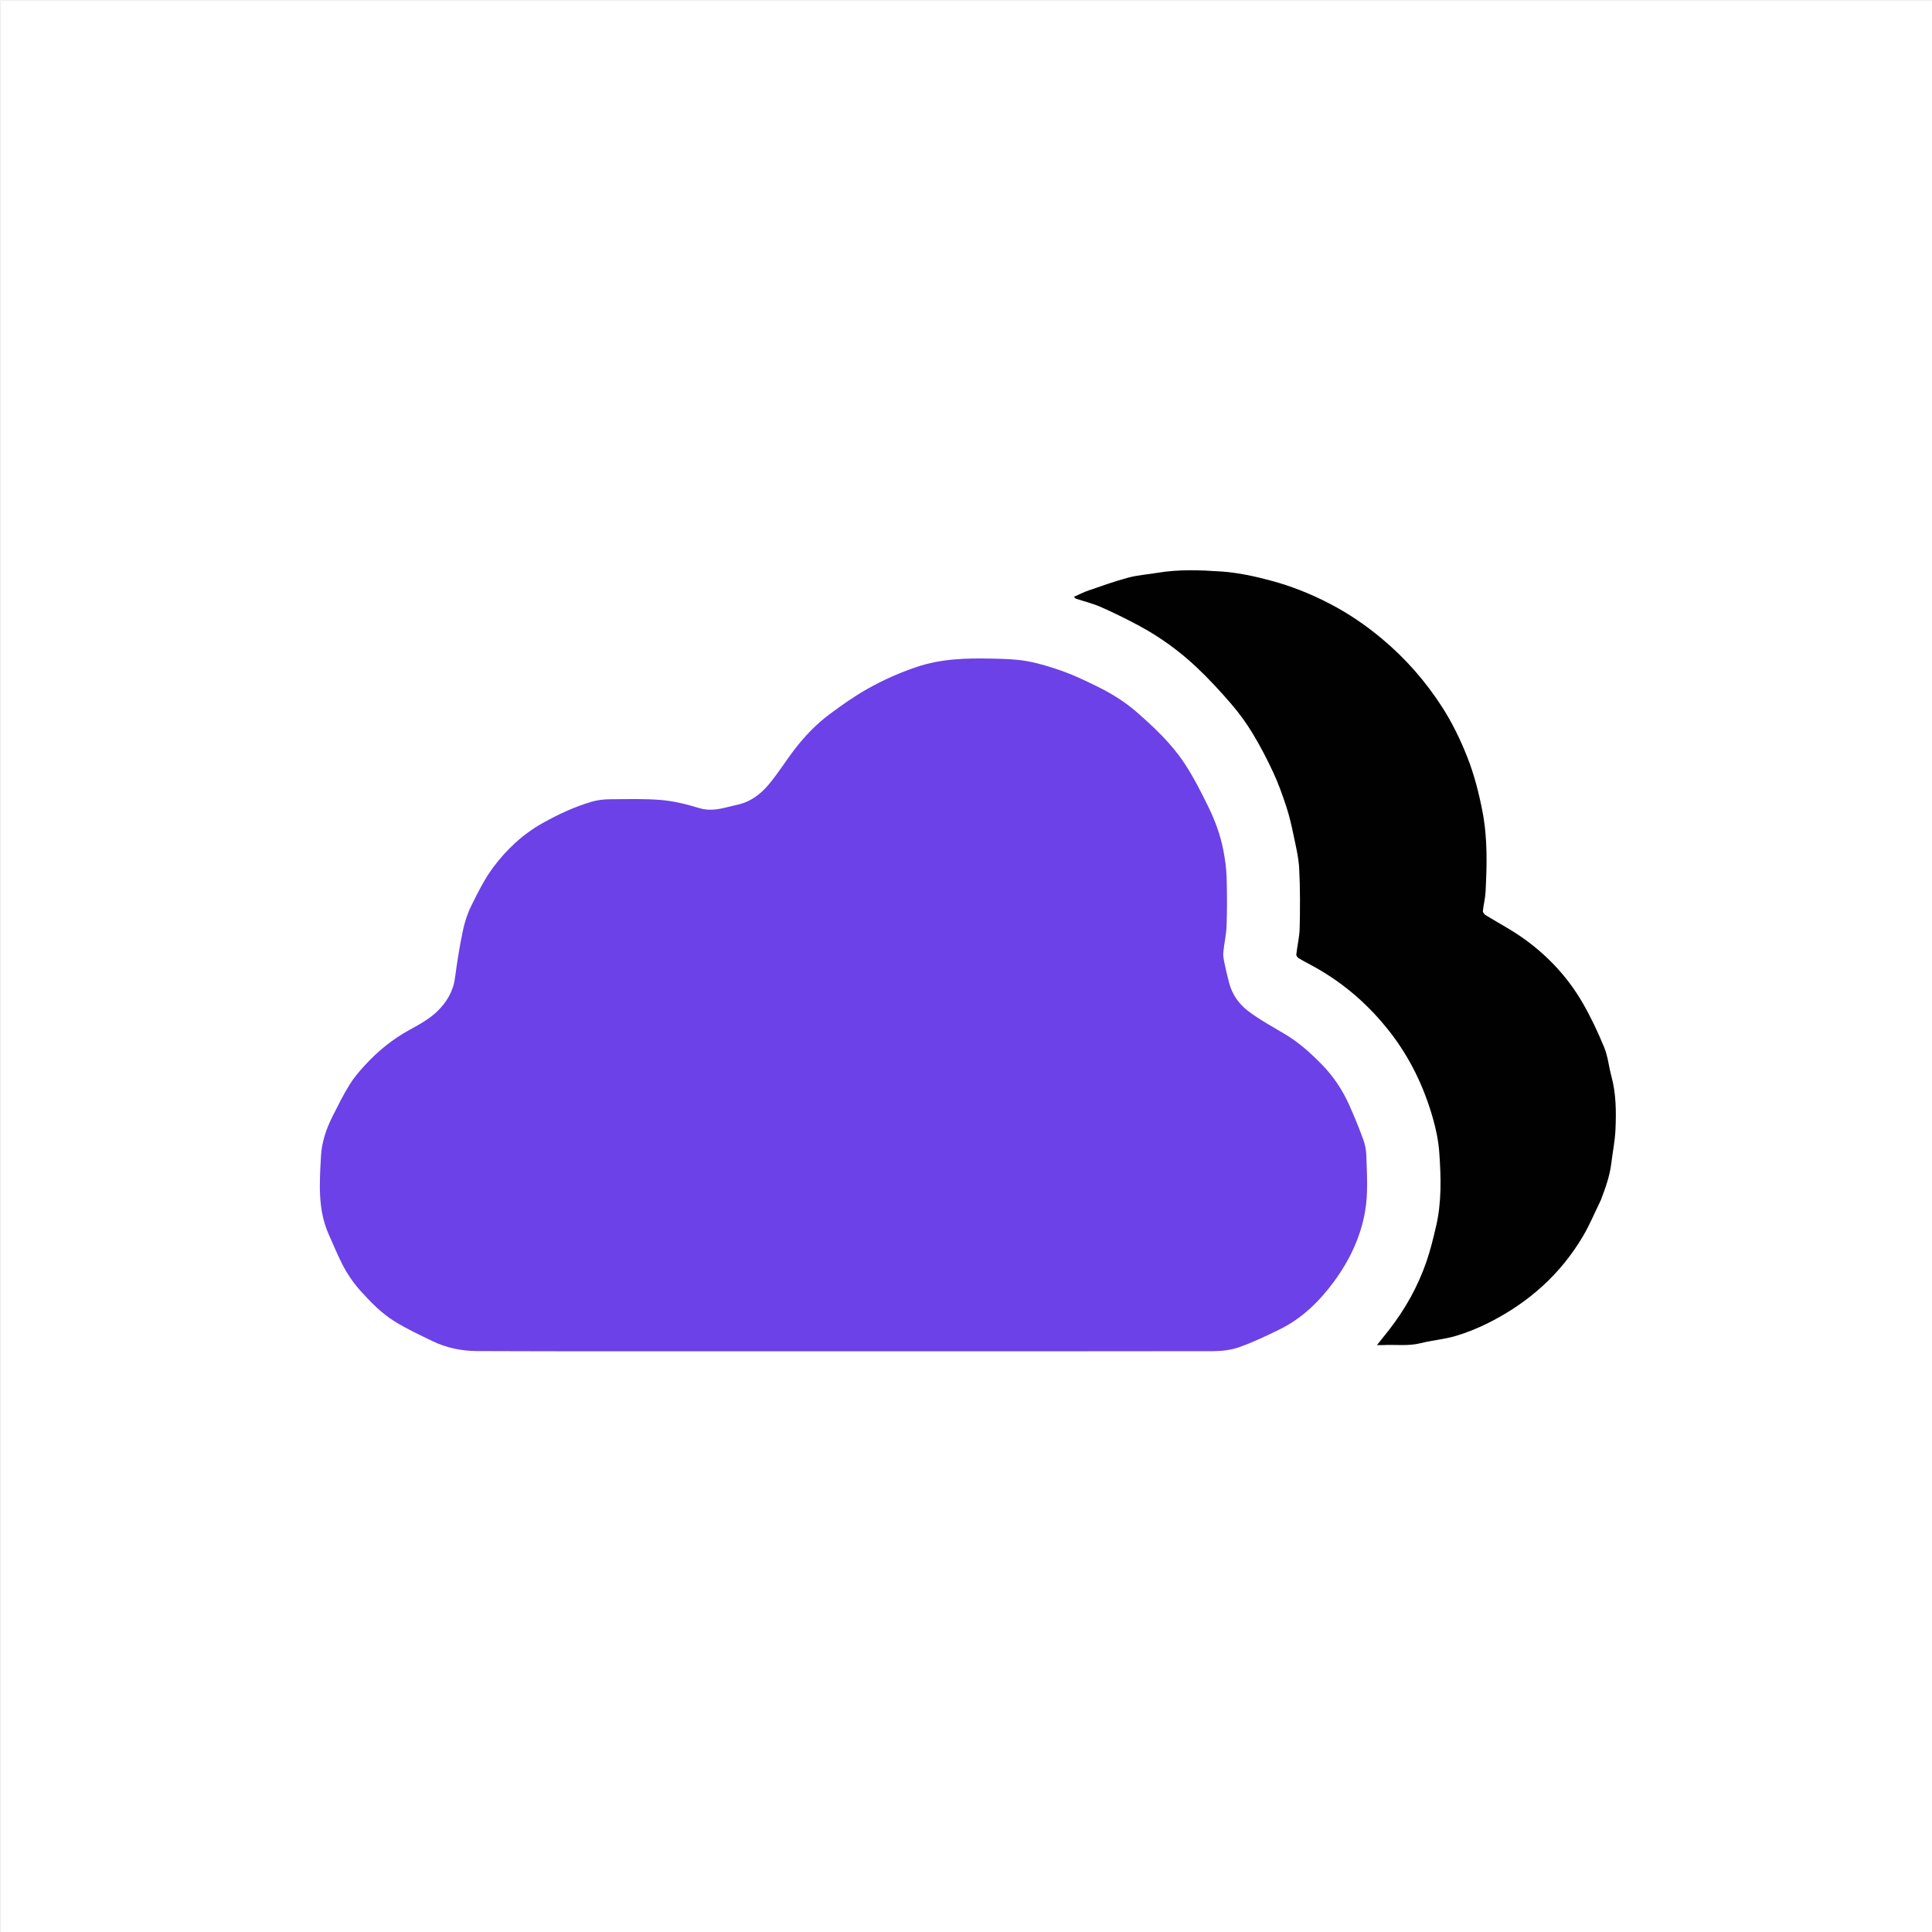
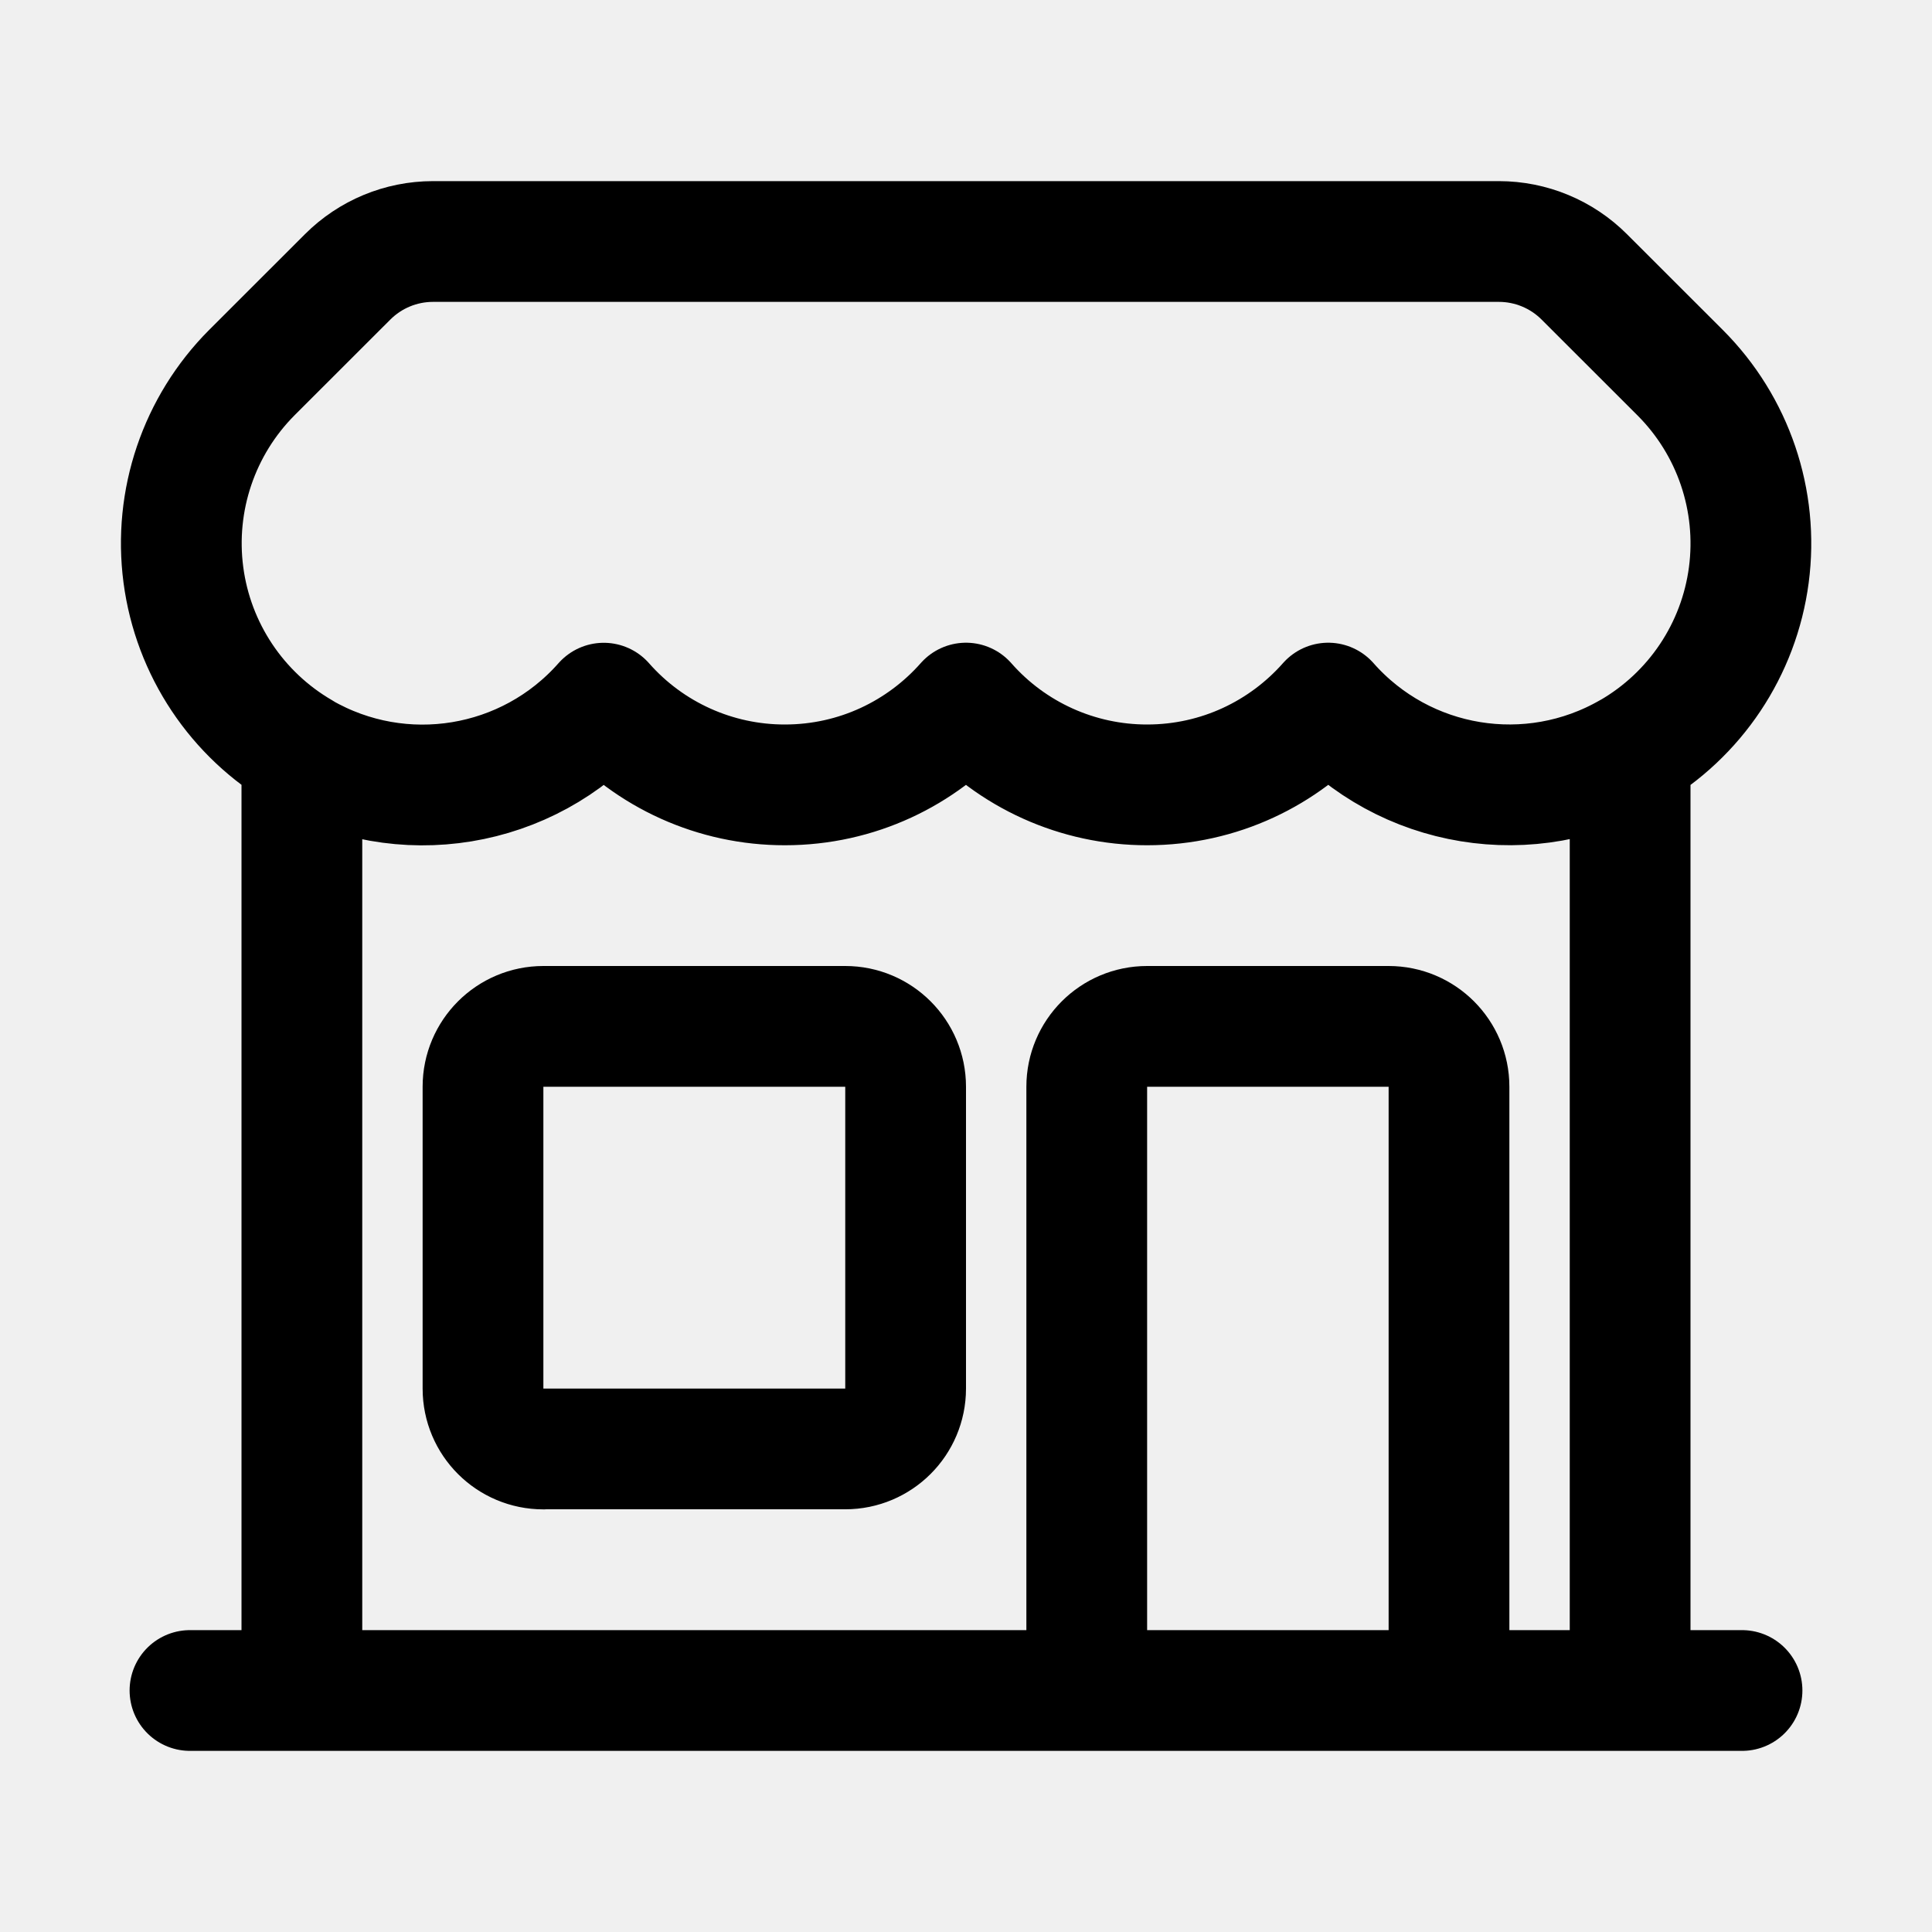
- <svg xmlns="http://www.w3.org/2000/svg" version="1.1" id="Layer_1" x="0px" y="0px" width="100%" viewBox="0 0 2000 2000" enable-background="new 0 0 2000 2000" xml:space="preserve">
-   <path fill="#FFFFFF" opacity="1" stroke="none" d=" M866,2001   C577.333,2001 289.167,2001 1,2001   C1,1334.333 1,667.667 1,1   C667.667,1 1334.333,1 2001,1   C2001,667.667 2001,1334.333 2001,2001   C1622.833,2001 1244.667,2001 866,2001  M776.5,1398.825   C804.498,1398.825 832.496,1398.823 860.493,1398.826   C992.318,1398.84 1124.142,1398.935 1255.966,1398.697   C1264.997,1398.68 1274.506,1397.535 1282.943,1394.53   C1297.239,1389.44 1311.059,1382.859 1324.713,1376.16   C1347.923,1364.774 1366.026,1346.949 1381.025,1326.516   C1396.914,1304.87 1408.491,1280.821 1413.14,1253.872   C1416.431,1234.8 1415.006,1215.688 1414.426,1196.587   C1414.257,1191.011 1413.272,1185.211 1411.365,1179.986   C1406.887,1167.716 1401.962,1155.58 1396.598,1143.668   C1389.595,1128.117 1380.224,1114.076 1368.209,1101.823   C1356.749,1090.135 1344.712,1079.245 1330.578,1070.789   C1317.647,1063.052 1304.277,1055.832 1292.285,1046.809   C1282.781,1039.658 1275.607,1029.731 1272.439,1017.719   C1270.659,1010.97 1269.053,1004.168 1267.635,997.335   C1266.869,993.646 1266.004,989.78 1266.338,986.099   C1267.176,976.859 1269.419,967.705 1269.739,958.47   C1270.32,941.658 1270.296,924.801 1269.771,907.987   C1269.482,898.733 1268.152,889.434 1266.419,880.321   C1263.374,864.313 1257.668,849.042 1250.512,834.495   C1243.052,819.329 1235.35,804.123 1226.057,790.055   C1212.625,769.721 1194.853,753.05 1176.558,737.037   C1163.685,725.77 1149.149,717.073 1133.853,709.663   C1122.833,704.324 1111.727,698.987 1100.222,694.87   C1088.106,690.535 1075.645,686.677 1063.012,684.414   C1051.152,682.291 1038.88,682.083 1026.771,681.81   C1000.508,681.218 974.498,681.833 949.01,690.416   C931.122,696.439 914.08,704.037 897.827,713.219   C884.159,720.941 871.226,730.112 858.605,739.499   C844.956,749.651 833.173,761.972 822.794,775.448   C813.469,787.555 805.427,800.699 795.587,812.344   C787.69,821.689 777.886,829.393 765.469,832.568   C761.12,833.68 756.723,834.604 752.369,835.699   C742.82,838.102 733.612,839.565 723.541,836.466   C710.913,832.58 697.795,829.327 684.683,828.205   C667.037,826.696 649.193,827.256 631.438,827.406   C625.18,827.459 618.705,828.138 612.725,829.886   C595.043,835.055 578.414,842.782 562.298,851.745   C541.407,863.363 524.291,879.381 510.292,898.292   C501.396,910.31 494.621,924.034 487.96,937.519   C483.896,945.748 480.97,954.792 479.093,963.795   C475.715,980.001 473.136,996.401 470.927,1012.815   C469.072,1026.604 462.009,1037.841 452.712,1046.887   C444.674,1054.707 434.331,1060.462 424.339,1065.903   C406.42,1075.661 390.931,1088.28 377.3,1103.244   C371.617,1109.483 366.041,1116.026 361.652,1123.188   C355.265,1133.612 349.817,1144.63 344.295,1155.559   C337.737,1168.54 333.068,1182.353 332.29,1196.829   C330.812,1224.335 328.669,1252.077 340.517,1278.309   C345.071,1288.393 349.221,1298.681 354.236,1308.529   C359.44,1318.746 365.853,1328.172 373.659,1336.783   C384.213,1348.423 395.203,1359.65 408.496,1367.884   C421.007,1375.634 434.466,1381.914 447.754,1388.331   C462.145,1395.281 477.774,1398.531 493.52,1398.596   C587.512,1398.983 681.506,1398.81 776.5,1398.825  M1657.322,1242.062   C1661.973,1229.718 1666.452,1217.338 1668.034,1204.113   C1669.421,1192.516 1671.818,1180.978 1672.326,1169.351   C1673.136,1150.803 1673.029,1132.206 1668.085,1114.001   C1665.415,1104.168 1664.533,1093.679 1660.696,1084.372   C1654.156,1068.502 1646.811,1052.815 1638.209,1037.977   C1622.23,1010.414 1600.584,987.64 1574.365,969.547   C1562.673,961.479 1550.012,954.82 1537.9,947.342   C1536.536,946.5 1534.937,944.4 1535.072,943.045   C1535.718,936.526 1537.492,930.092 1537.83,923.574   C1539.284,895.553 1540.013,867.591 1534.59,839.752   C1530.831,820.453 1525.997,801.6 1518.757,783.292   C1511.679,765.392 1503.293,748.156 1492.92,732.017   C1475.66,705.165 1454.801,681.406 1430.199,660.906   C1413.673,647.135 1396.009,635.107 1377.003,625.202   C1357.684,615.134 1337.58,606.985 1316.401,601.275   C1299.131,596.619 1281.733,592.782 1264.002,591.6   C1242.12,590.142 1220.116,589.278 1198.269,592.966   C1188.194,594.666 1177.861,595.319 1168.042,597.936   C1154.046,601.666 1140.373,606.641 1126.651,611.345   C1121.715,613.037 1117.038,615.485 1111.749,617.805   C1112.905,618.906 1113.285,619.557 1113.822,619.736   C1122.375,622.579 1131.236,624.706 1139.451,628.309   C1152.567,634.062 1165.439,640.445 1178.086,647.178   C1200.357,659.035 1220.746,673.764 1239.041,691.06   C1251.654,702.983 1263.49,715.82 1274.81,728.991   C1282.959,738.472 1290.4,748.744 1296.863,759.445   C1304.755,772.51 1311.83,786.144 1318.25,799.999   C1323.534,811.405 1327.762,823.358 1331.68,835.323   C1334.777,844.782 1337.028,854.559 1339.045,864.321   C1341.436,875.899 1344.331,887.553 1344.939,899.281   C1345.998,919.718 1345.871,940.245 1345.43,960.717   C1345.234,969.849 1342.949,978.926 1341.943,988.065   C1341.806,989.315 1343.282,991.304 1344.544,992.05   C1350.189,995.385 1356.073,998.315 1361.789,1001.534   C1392.096,1018.604 1417.673,1041.071 1439.018,1068.544   C1459.771,1095.256 1474.07,1125.164 1483.3,1157.481   C1486.619,1169.102 1489.118,1181.207 1489.959,1193.233   C1491.748,1218.812 1492.505,1244.4 1486.543,1269.822   C1483.693,1281.974 1480.804,1293.995 1476.736,1305.816   C1467.836,1331.682 1454.728,1355.151 1437.977,1376.669   C1434.084,1381.669 1430.083,1386.586 1425.425,1392.428   C1428.256,1392.428 1429.892,1392.505 1431.518,1392.416   C1444.565,1391.697 1457.667,1393.729 1470.698,1390.43   C1482.66,1387.402 1495.195,1386.479 1506.982,1382.964   C1518.923,1379.403 1530.657,1374.592 1541.785,1368.953   C1582.432,1348.355 1615.445,1319.095 1638.722,1279.662   C1645.678,1267.877 1650.933,1255.088 1657.322,1242.062  z" />
-   <path fill="#6C41E7" opacity="1" stroke="none" d=" M776,1398.825   C681.506,1398.81 587.512,1398.983 493.52,1398.596   C477.774,1398.531 462.145,1395.281 447.754,1388.331   C434.466,1381.914 421.007,1375.634 408.496,1367.884   C395.203,1359.65 384.213,1348.423 373.659,1336.783   C365.853,1328.172 359.44,1318.746 354.236,1308.529   C349.221,1298.681 345.071,1288.393 340.517,1278.309   C328.669,1252.077 330.812,1224.335 332.29,1196.829   C333.068,1182.353 337.737,1168.54 344.295,1155.559   C349.817,1144.63 355.265,1133.612 361.652,1123.188   C366.041,1116.026 371.617,1109.483 377.3,1103.244   C390.931,1088.28 406.42,1075.661 424.339,1065.903   C434.331,1060.462 444.674,1054.707 452.712,1046.887   C462.009,1037.841 469.072,1026.604 470.927,1012.815   C473.136,996.401 475.715,980.001 479.093,963.795   C480.97,954.792 483.896,945.748 487.96,937.519   C494.621,924.034 501.396,910.31 510.292,898.292   C524.291,879.381 541.407,863.363 562.298,851.745   C578.414,842.782 595.043,835.055 612.725,829.886   C618.705,828.138 625.18,827.459 631.438,827.406   C649.193,827.256 667.037,826.696 684.683,828.205   C697.795,829.327 710.913,832.58 723.541,836.466   C733.612,839.565 742.82,838.102 752.369,835.699   C756.723,834.604 761.12,833.68 765.469,832.568   C777.886,829.393 787.69,821.689 795.587,812.344   C805.427,800.699 813.469,787.555 822.794,775.448   C833.173,761.972 844.956,749.651 858.605,739.499   C871.226,730.112 884.159,720.941 897.827,713.219   C914.08,704.037 931.122,696.439 949.01,690.416   C974.498,681.833 1000.508,681.218 1026.771,681.81   C1038.88,682.083 1051.152,682.291 1063.012,684.414   C1075.645,686.677 1088.106,690.535 1100.222,694.87   C1111.727,698.987 1122.833,704.324 1133.853,709.663   C1149.149,717.073 1163.685,725.77 1176.558,737.037   C1194.853,753.05 1212.625,769.721 1226.057,790.055   C1235.35,804.123 1243.052,819.329 1250.512,834.495   C1257.668,849.042 1263.374,864.313 1266.419,880.321   C1268.152,889.434 1269.482,898.733 1269.771,907.987   C1270.296,924.801 1270.32,941.658 1269.739,958.47   C1269.419,967.705 1267.176,976.859 1266.338,986.099   C1266.004,989.78 1266.869,993.646 1267.635,997.335   C1269.053,1004.168 1270.659,1010.97 1272.439,1017.719   C1275.607,1029.731 1282.781,1039.658 1292.285,1046.809   C1304.277,1055.832 1317.647,1063.052 1330.578,1070.789   C1344.712,1079.245 1356.749,1090.135 1368.209,1101.823   C1380.224,1114.076 1389.595,1128.117 1396.598,1143.668   C1401.962,1155.58 1406.887,1167.716 1411.365,1179.986   C1413.272,1185.211 1414.257,1191.011 1414.426,1196.587   C1415.006,1215.688 1416.431,1234.8 1413.14,1253.872   C1408.491,1280.821 1396.914,1304.87 1381.025,1326.516   C1366.026,1346.949 1347.923,1364.774 1324.713,1376.16   C1311.059,1382.859 1297.239,1389.44 1282.943,1394.53   C1274.506,1397.535 1264.997,1398.68 1255.966,1398.697   C1124.142,1398.935 992.318,1398.84 860.493,1398.826   C832.496,1398.823 804.498,1398.825 776,1398.825  z" />
-   <path fill="#010101" opacity="1" stroke="none" d=" M1657.145,1242.411   C1650.933,1255.088 1645.678,1267.877 1638.722,1279.662   C1615.445,1319.095 1582.432,1348.355 1541.785,1368.953   C1530.657,1374.592 1518.923,1379.403 1506.982,1382.964   C1495.195,1386.479 1482.66,1387.402 1470.698,1390.43   C1457.667,1393.729 1444.565,1391.697 1431.518,1392.416   C1429.892,1392.505 1428.256,1392.428 1425.425,1392.428   C1430.083,1386.586 1434.084,1381.669 1437.977,1376.669   C1454.728,1355.151 1467.836,1331.682 1476.736,1305.816   C1480.804,1293.995 1483.693,1281.974 1486.543,1269.822   C1492.505,1244.4 1491.748,1218.812 1489.959,1193.233   C1489.118,1181.207 1486.619,1169.102 1483.3,1157.481   C1474.07,1125.164 1459.771,1095.256 1439.018,1068.544   C1417.673,1041.071 1392.096,1018.604 1361.789,1001.534   C1356.073,998.315 1350.189,995.385 1344.544,992.05   C1343.282,991.304 1341.806,989.315 1341.943,988.065   C1342.949,978.926 1345.234,969.849 1345.43,960.717   C1345.871,940.245 1345.998,919.718 1344.939,899.281   C1344.331,887.553 1341.436,875.899 1339.045,864.321   C1337.028,854.559 1334.777,844.782 1331.68,835.323   C1327.762,823.358 1323.534,811.405 1318.25,799.999   C1311.83,786.144 1304.755,772.51 1296.863,759.445   C1290.4,748.744 1282.959,738.472 1274.81,728.991   C1263.49,715.82 1251.654,702.983 1239.041,691.06   C1220.746,673.764 1200.357,659.035 1178.086,647.178   C1165.439,640.445 1152.567,634.062 1139.451,628.309   C1131.236,624.706 1122.375,622.579 1113.822,619.736   C1113.285,619.557 1112.905,618.906 1111.749,617.805   C1117.038,615.485 1121.715,613.037 1126.651,611.345   C1140.373,606.641 1154.046,601.666 1168.042,597.936   C1177.861,595.319 1188.194,594.666 1198.269,592.966   C1220.116,589.278 1242.12,590.142 1264.002,591.6   C1281.733,592.782 1299.131,596.619 1316.401,601.275   C1337.58,606.985 1357.684,615.134 1377.003,625.202   C1396.009,635.107 1413.673,647.135 1430.199,660.906   C1454.801,681.406 1475.66,705.165 1492.92,732.017   C1503.293,748.156 1511.679,765.392 1518.757,783.292   C1525.997,801.6 1530.831,820.453 1534.59,839.752   C1540.013,867.591 1539.284,895.553 1537.83,923.574   C1537.492,930.092 1535.718,936.526 1535.072,943.045   C1534.937,944.4 1536.536,946.5 1537.9,947.342   C1550.012,954.82 1562.673,961.479 1574.365,969.547   C1600.584,987.64 1622.23,1010.414 1638.209,1037.977   C1646.811,1052.815 1654.156,1068.502 1660.696,1084.372   C1664.533,1093.679 1665.415,1104.168 1668.085,1114.001   C1673.029,1132.206 1673.136,1150.803 1672.326,1169.351   C1671.818,1180.978 1669.421,1192.516 1668.034,1204.113   C1666.452,1217.338 1661.973,1229.718 1657.145,1242.411  z" />
+ <svg xmlns="http://www.w3.org/2000/svg" fill="none" viewBox="0 0 24 24" stroke-width="1.5" stroke="currentColor" class="w-6 h-6">
+   <path stroke-linecap="round" stroke-linejoin="round" d="M13.5 21v-7.5a.75.75 0 01.75-.75h3a.75.75 0 01.75.75V21m-4.5 0H2.36m11.14 0H18m0 0h3.64m-1.39 0V9.349m-16.5 11.65V9.35m0 0a3.001 3.001 0 003.75-.615A2.993 2.993 0 009.75 9.75c.896 0 1.7-.393 2.25-1.016a2.993 2.993 0 002.25 1.016c.896 0 1.7-.393 2.25-1.016a3.001 3.001 0 003.75.614m-16.5 0a3.004 3.004 0 01-.621-4.72L4.318 3.44A1.5 1.5 0 015.378 3h13.243a1.5 1.5 0 011.06.44l1.19 1.189a3 3 0 01-.621 4.72m-13.5 8.65h3.75a.75.75 0 00.75-.75V13.5a.75.75 0 00-.75-.75H6.75a.75.75 0 00-.75.75v3.75c0 .415.336.75.75.75z" />
</svg>
